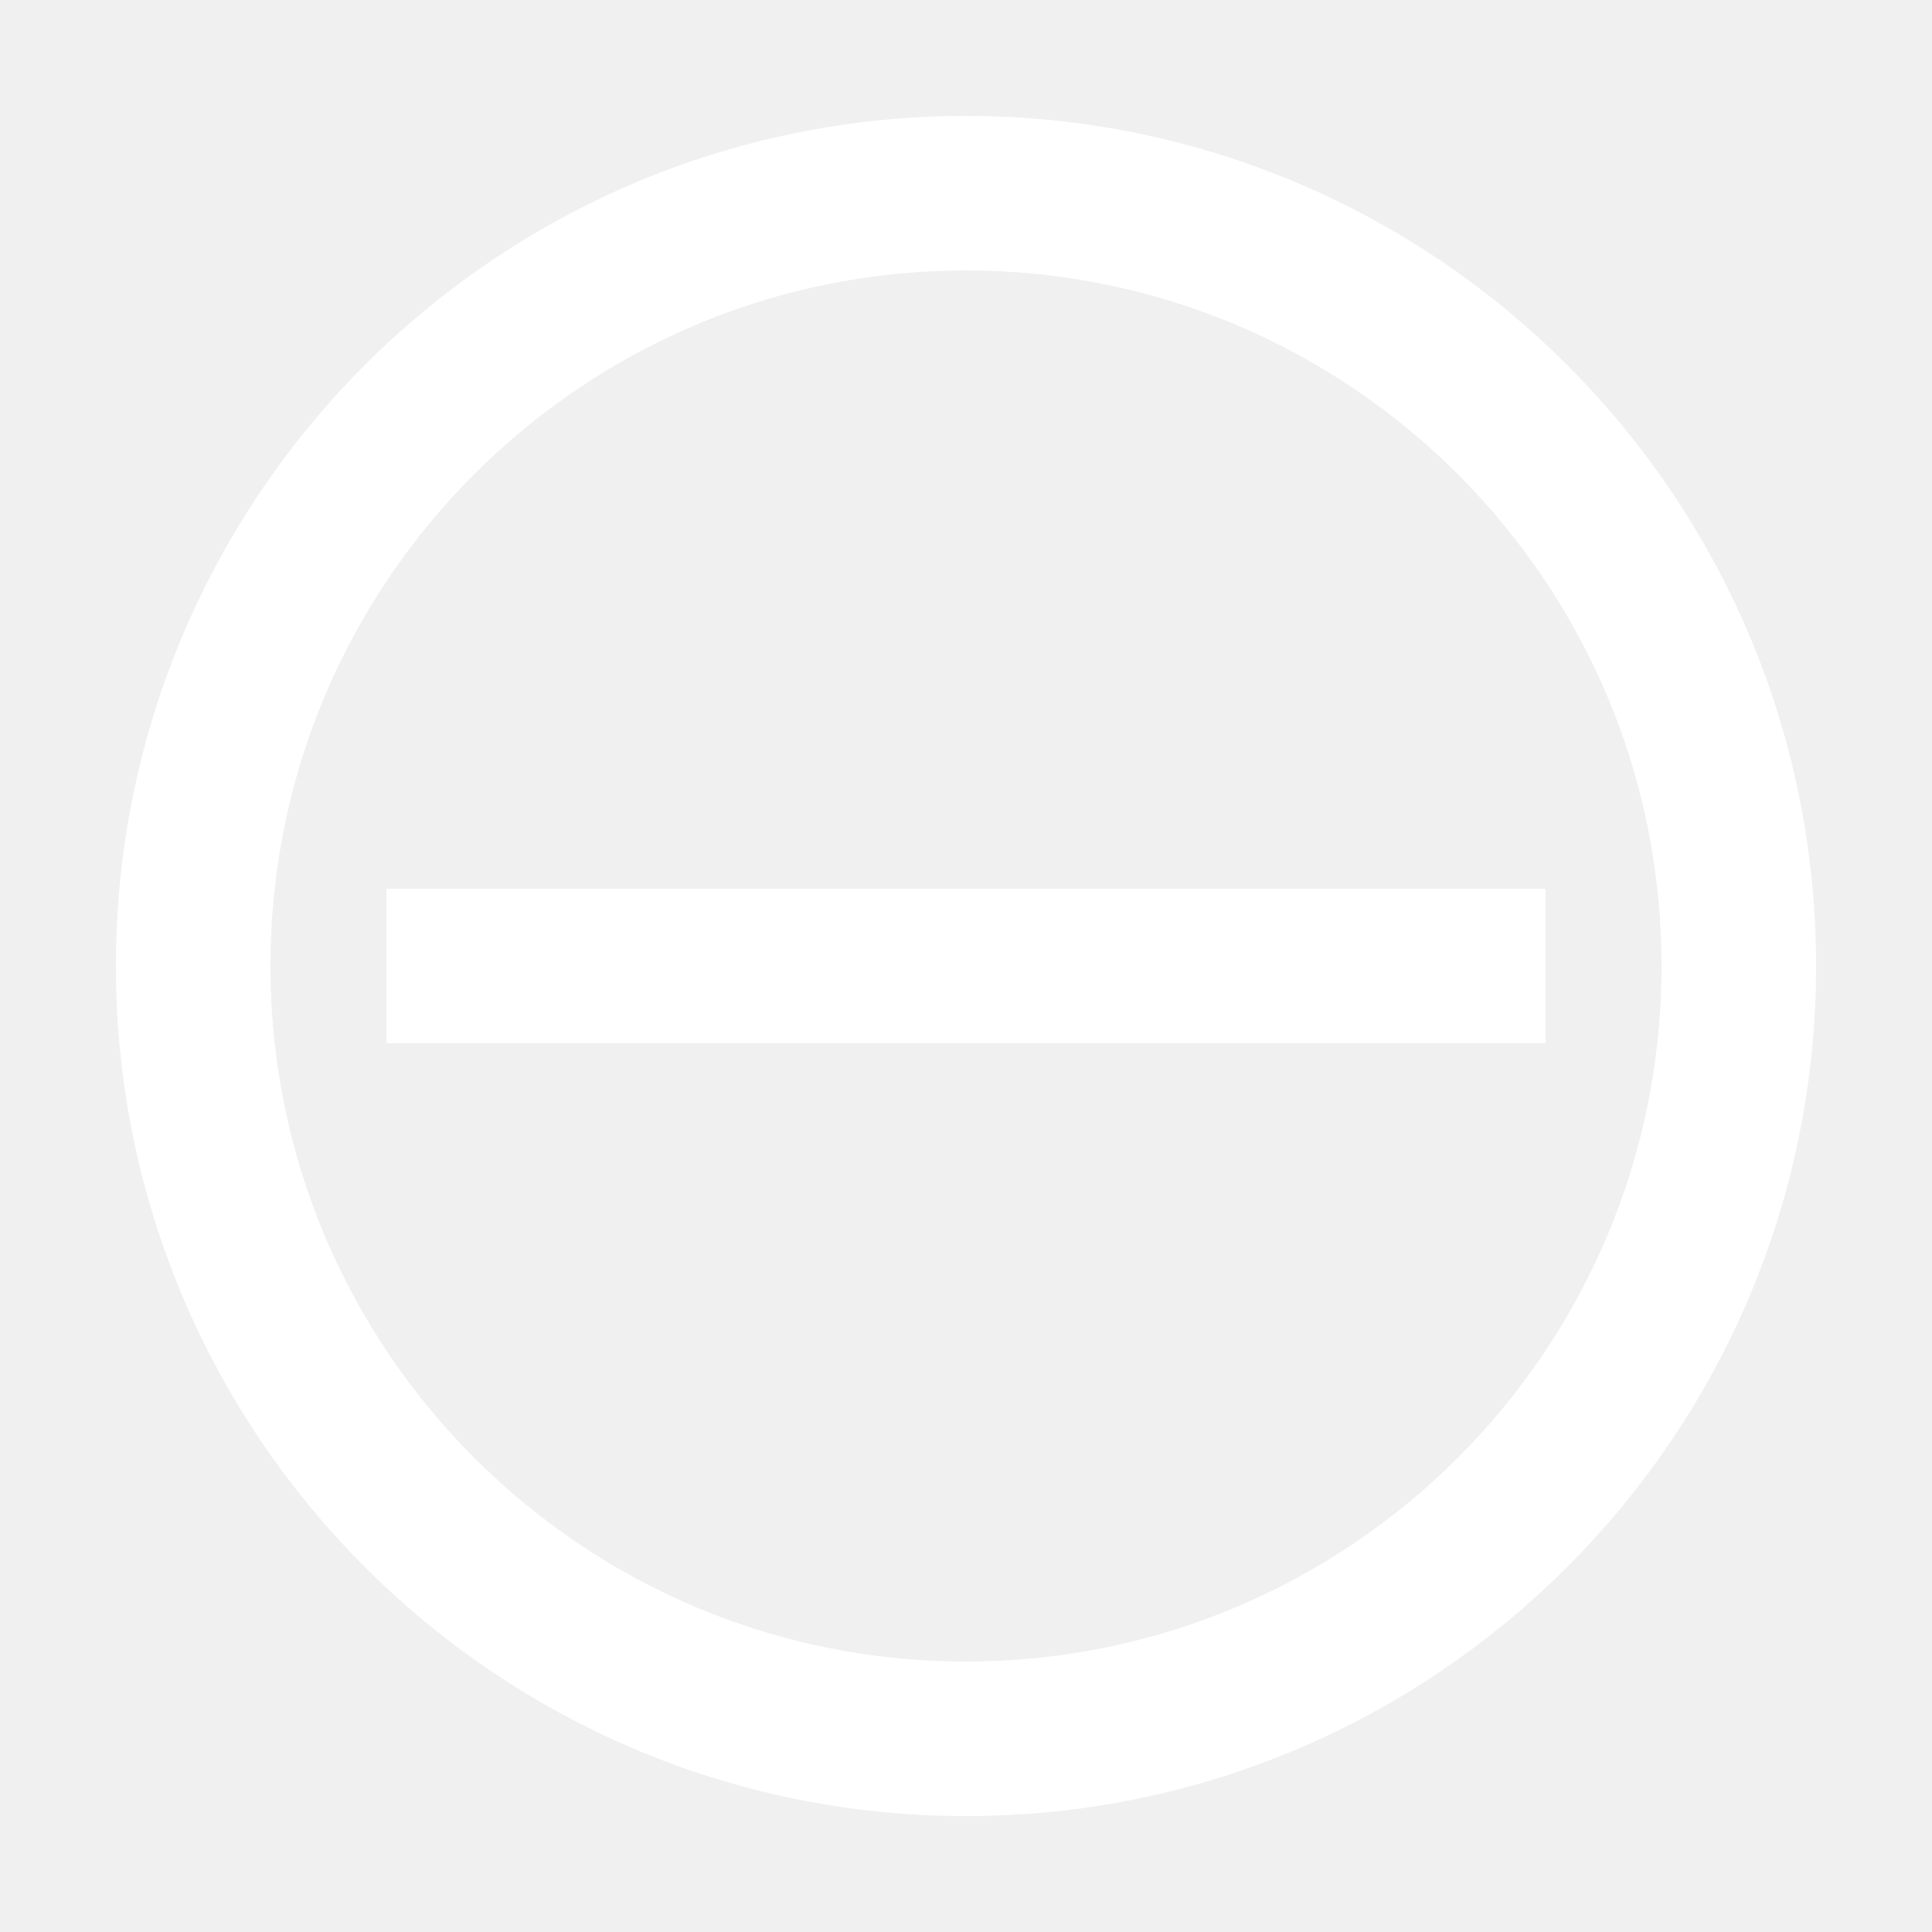
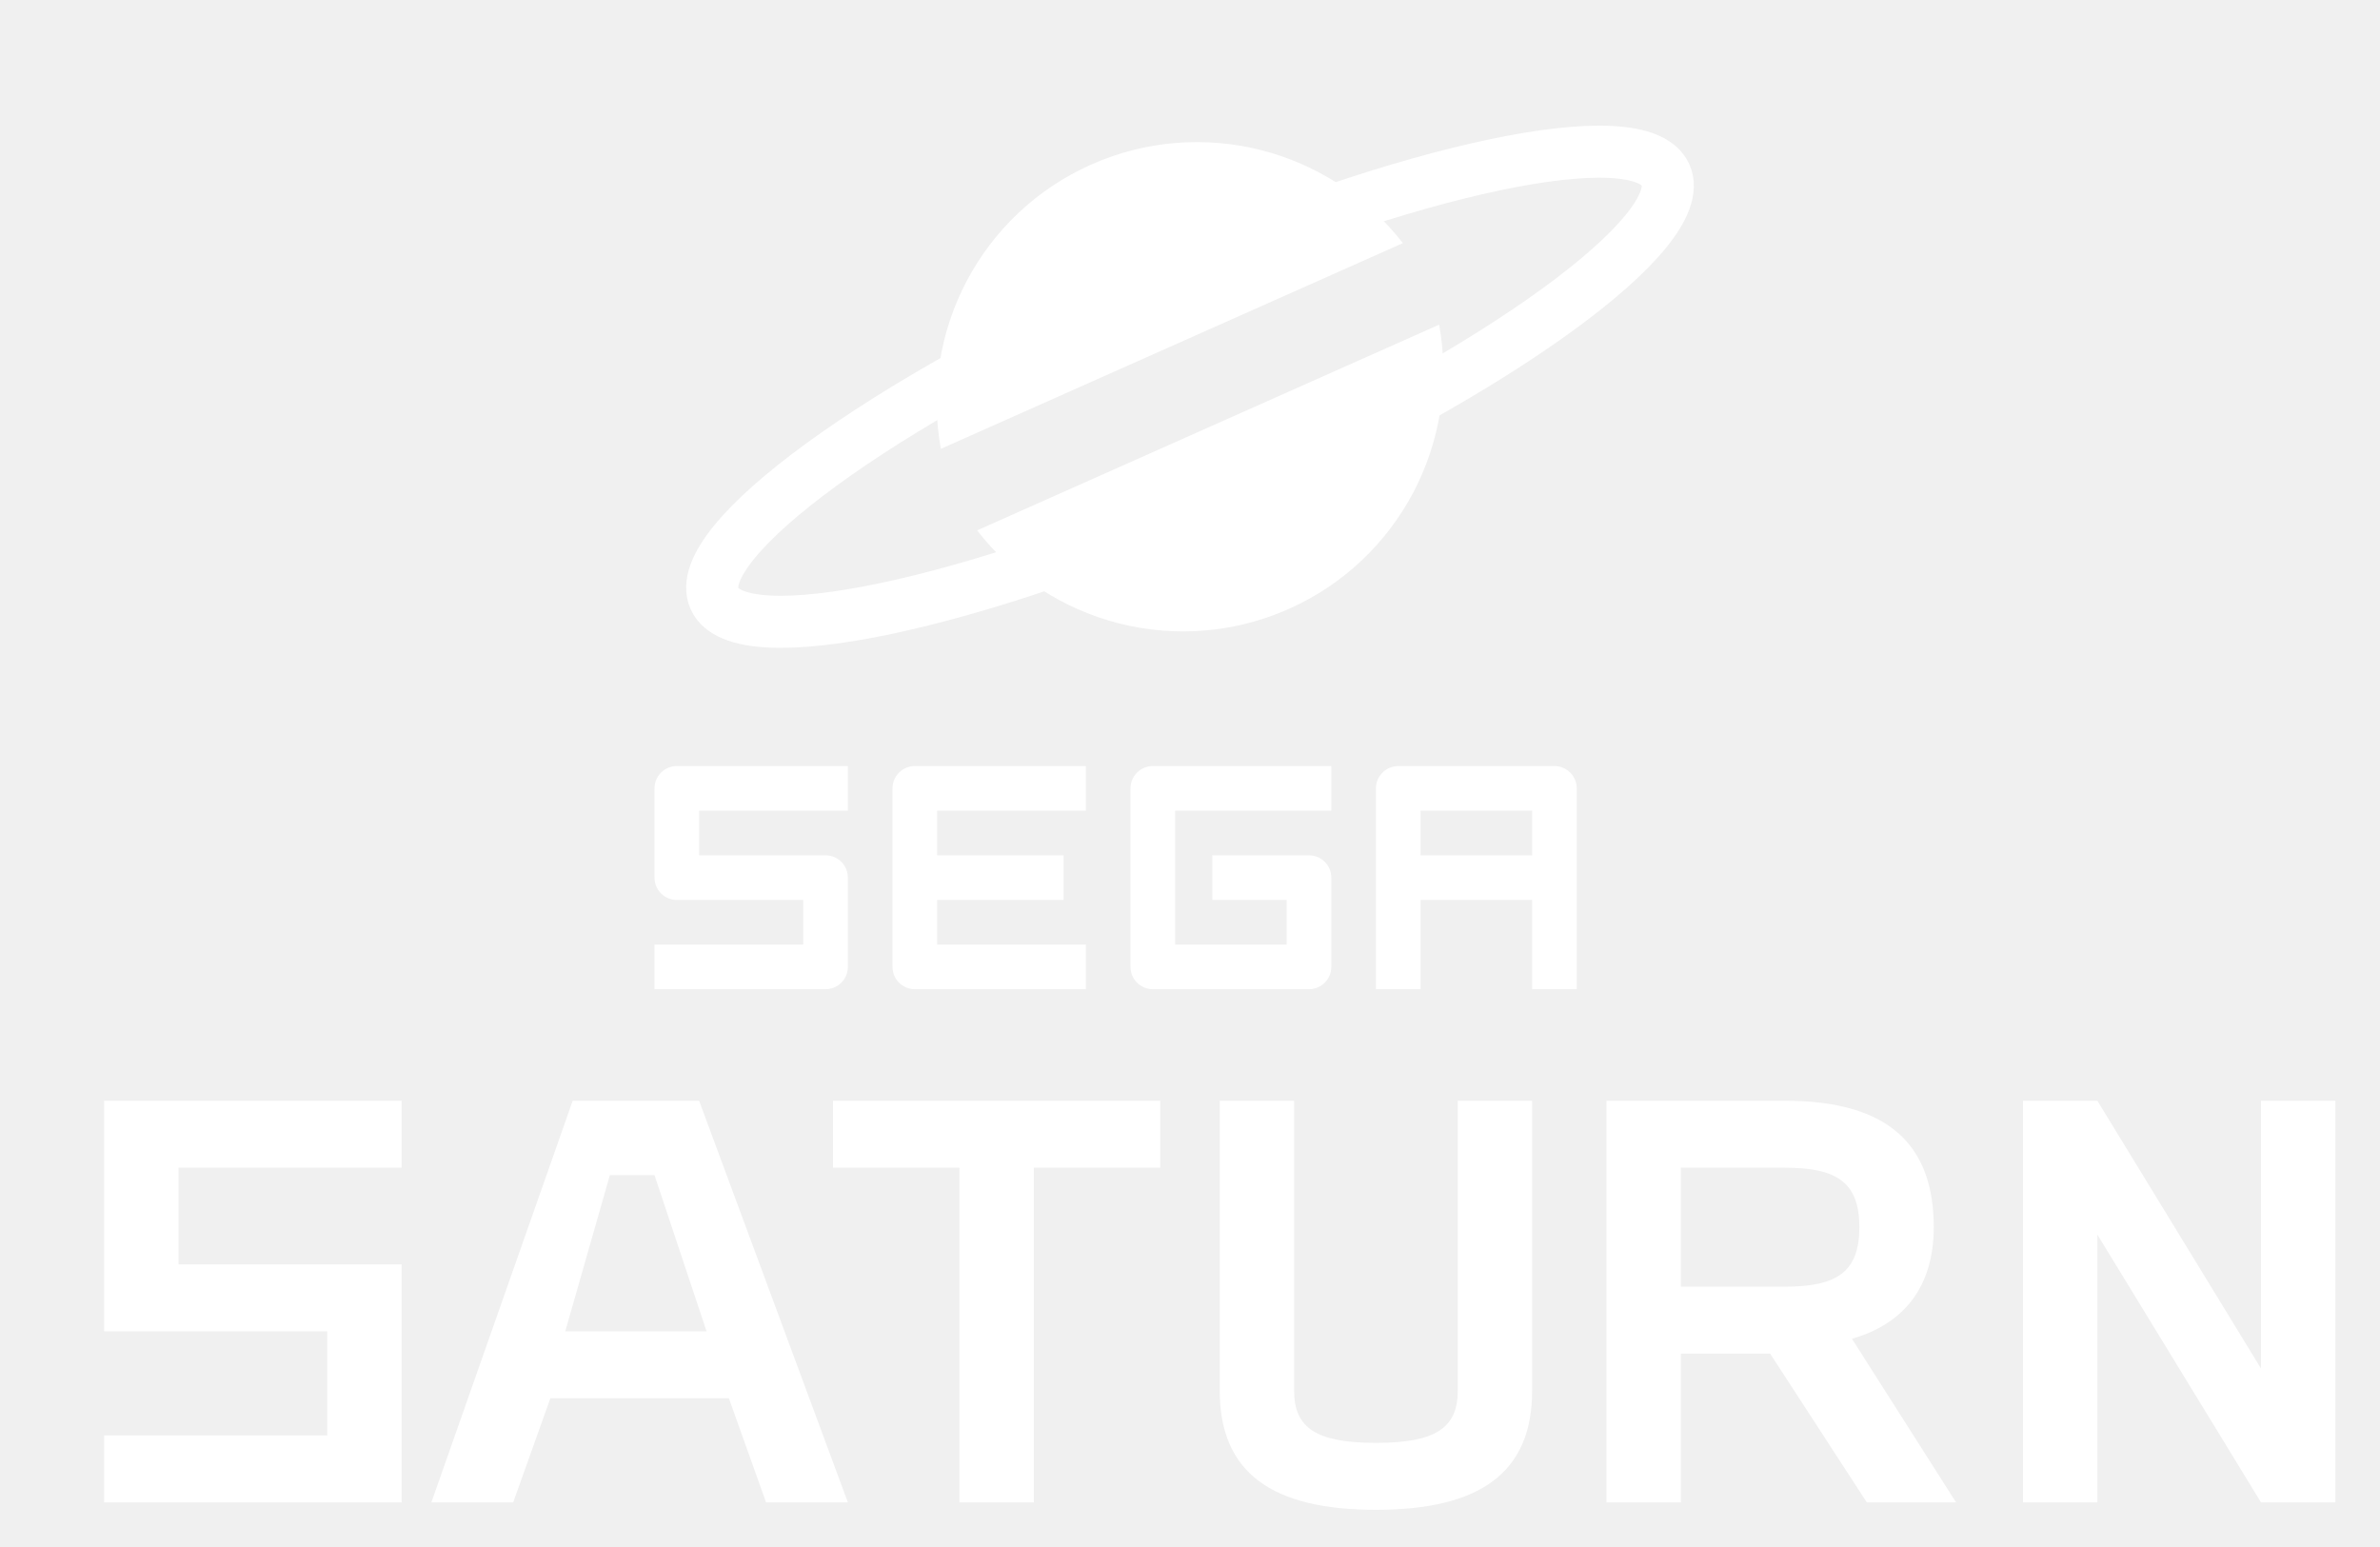
- <svg width="50" height="50" viewBox="0 0 100 100">
-   <path d="M50 10 A40 40 0 1 0 50 90 A40 40 0 1 0 50 10" fill="none" stroke="white" stroke-width="8" />
-   <line x1="20" y1="50" x2="80" y2="50" stroke="white" stroke-width="8" />
+ <svg xmlns="http://www.w3.org/2000/svg" width="320" height="208" viewBox="0 0 320 208">
+   <g transform="rotate(-24 160 52)" fill="#FFFFFF">
+     <path d="M126 46a35 35 0 0 1 68 0h-68zM126 58h68a35 35 0 0 1-68 0z" />
+     <ellipse cx="160" cy="52" rx="70" ry="15" fill="none" stroke="#FFFFFF" stroke-width="7" />
+   </g>
+   <g fill="none" stroke="#FFFFFF" stroke-width="6" stroke-linejoin="round" stroke-linecap="square">
+     <path d="M111 106H91v12h20v12H91" />
+     <path d="M143 106h-20v24h20m-20-12h17" />
+     <path d="M176 106h-21v24h21v-12h-10" />
+     <path d="M188 130v-24h21v24m-21-12h21" />
+   </g>
+   <g fill="#FFFFFF">
+     <path d="M14 148h40v9H24v13h30v32H14v-9h30v-14H14v-31z" />
+     <path fill-rule="evenodd" d="M77 148h17l20 54h-11l-5-14H74l-5 14H58l19-54zm5 10-6 21h19l-7-21h-6z" />
+     <path d="M112 148h44v9h-17v45h-10v-45h-17v-9z" />
+     <path d="M164 148h10v39c0 5 3 7 11 7s11-2 11-7v-39h10v39c0 11-7 16-21 16s-21-5-21-16v-39z" />
+     <path fill-rule="evenodd" d="M216 148h24c14 0 20 6 20 17 0 8-4 13-11 15l14 22h-12l-13-20h-12v20h-10v-54zm10 9v16h14c7 0 10-2 10-8s-3-8-10-8h-14z" />
+     <path d="M272 202v-54h10l22 36v-36h10v54h-10l-22-36v36h-10z" />
+   </g>
</svg>
